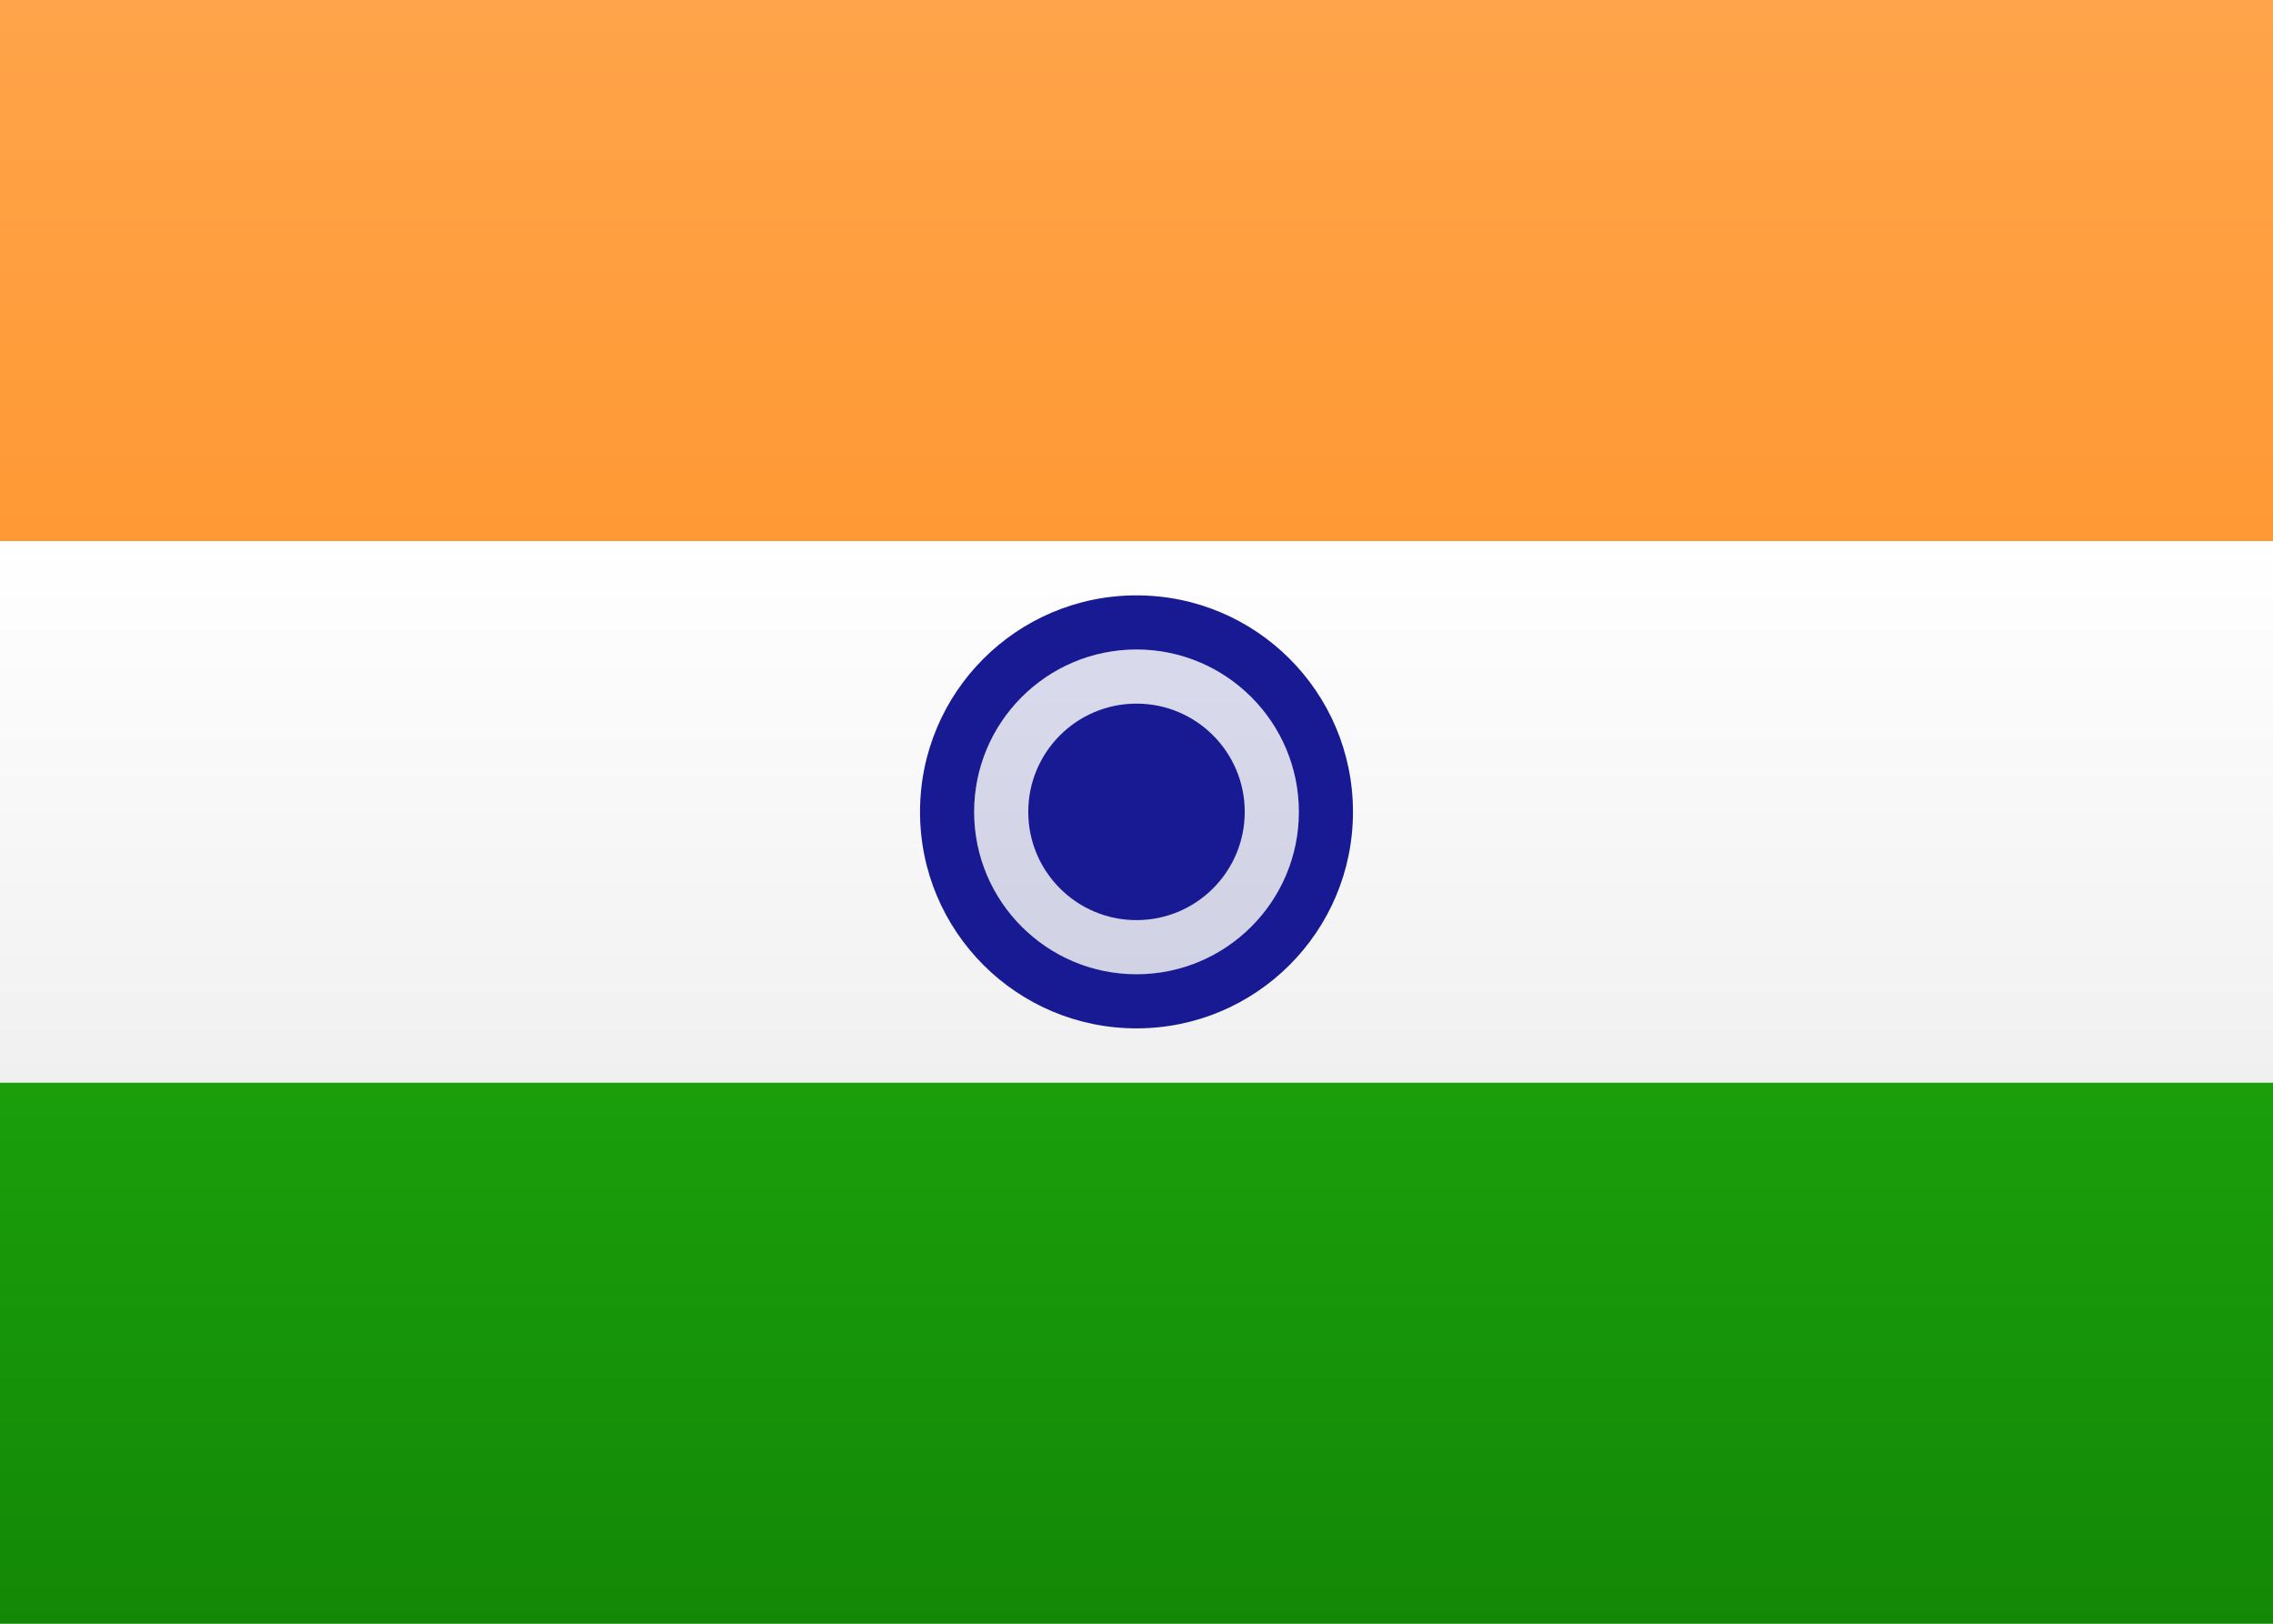
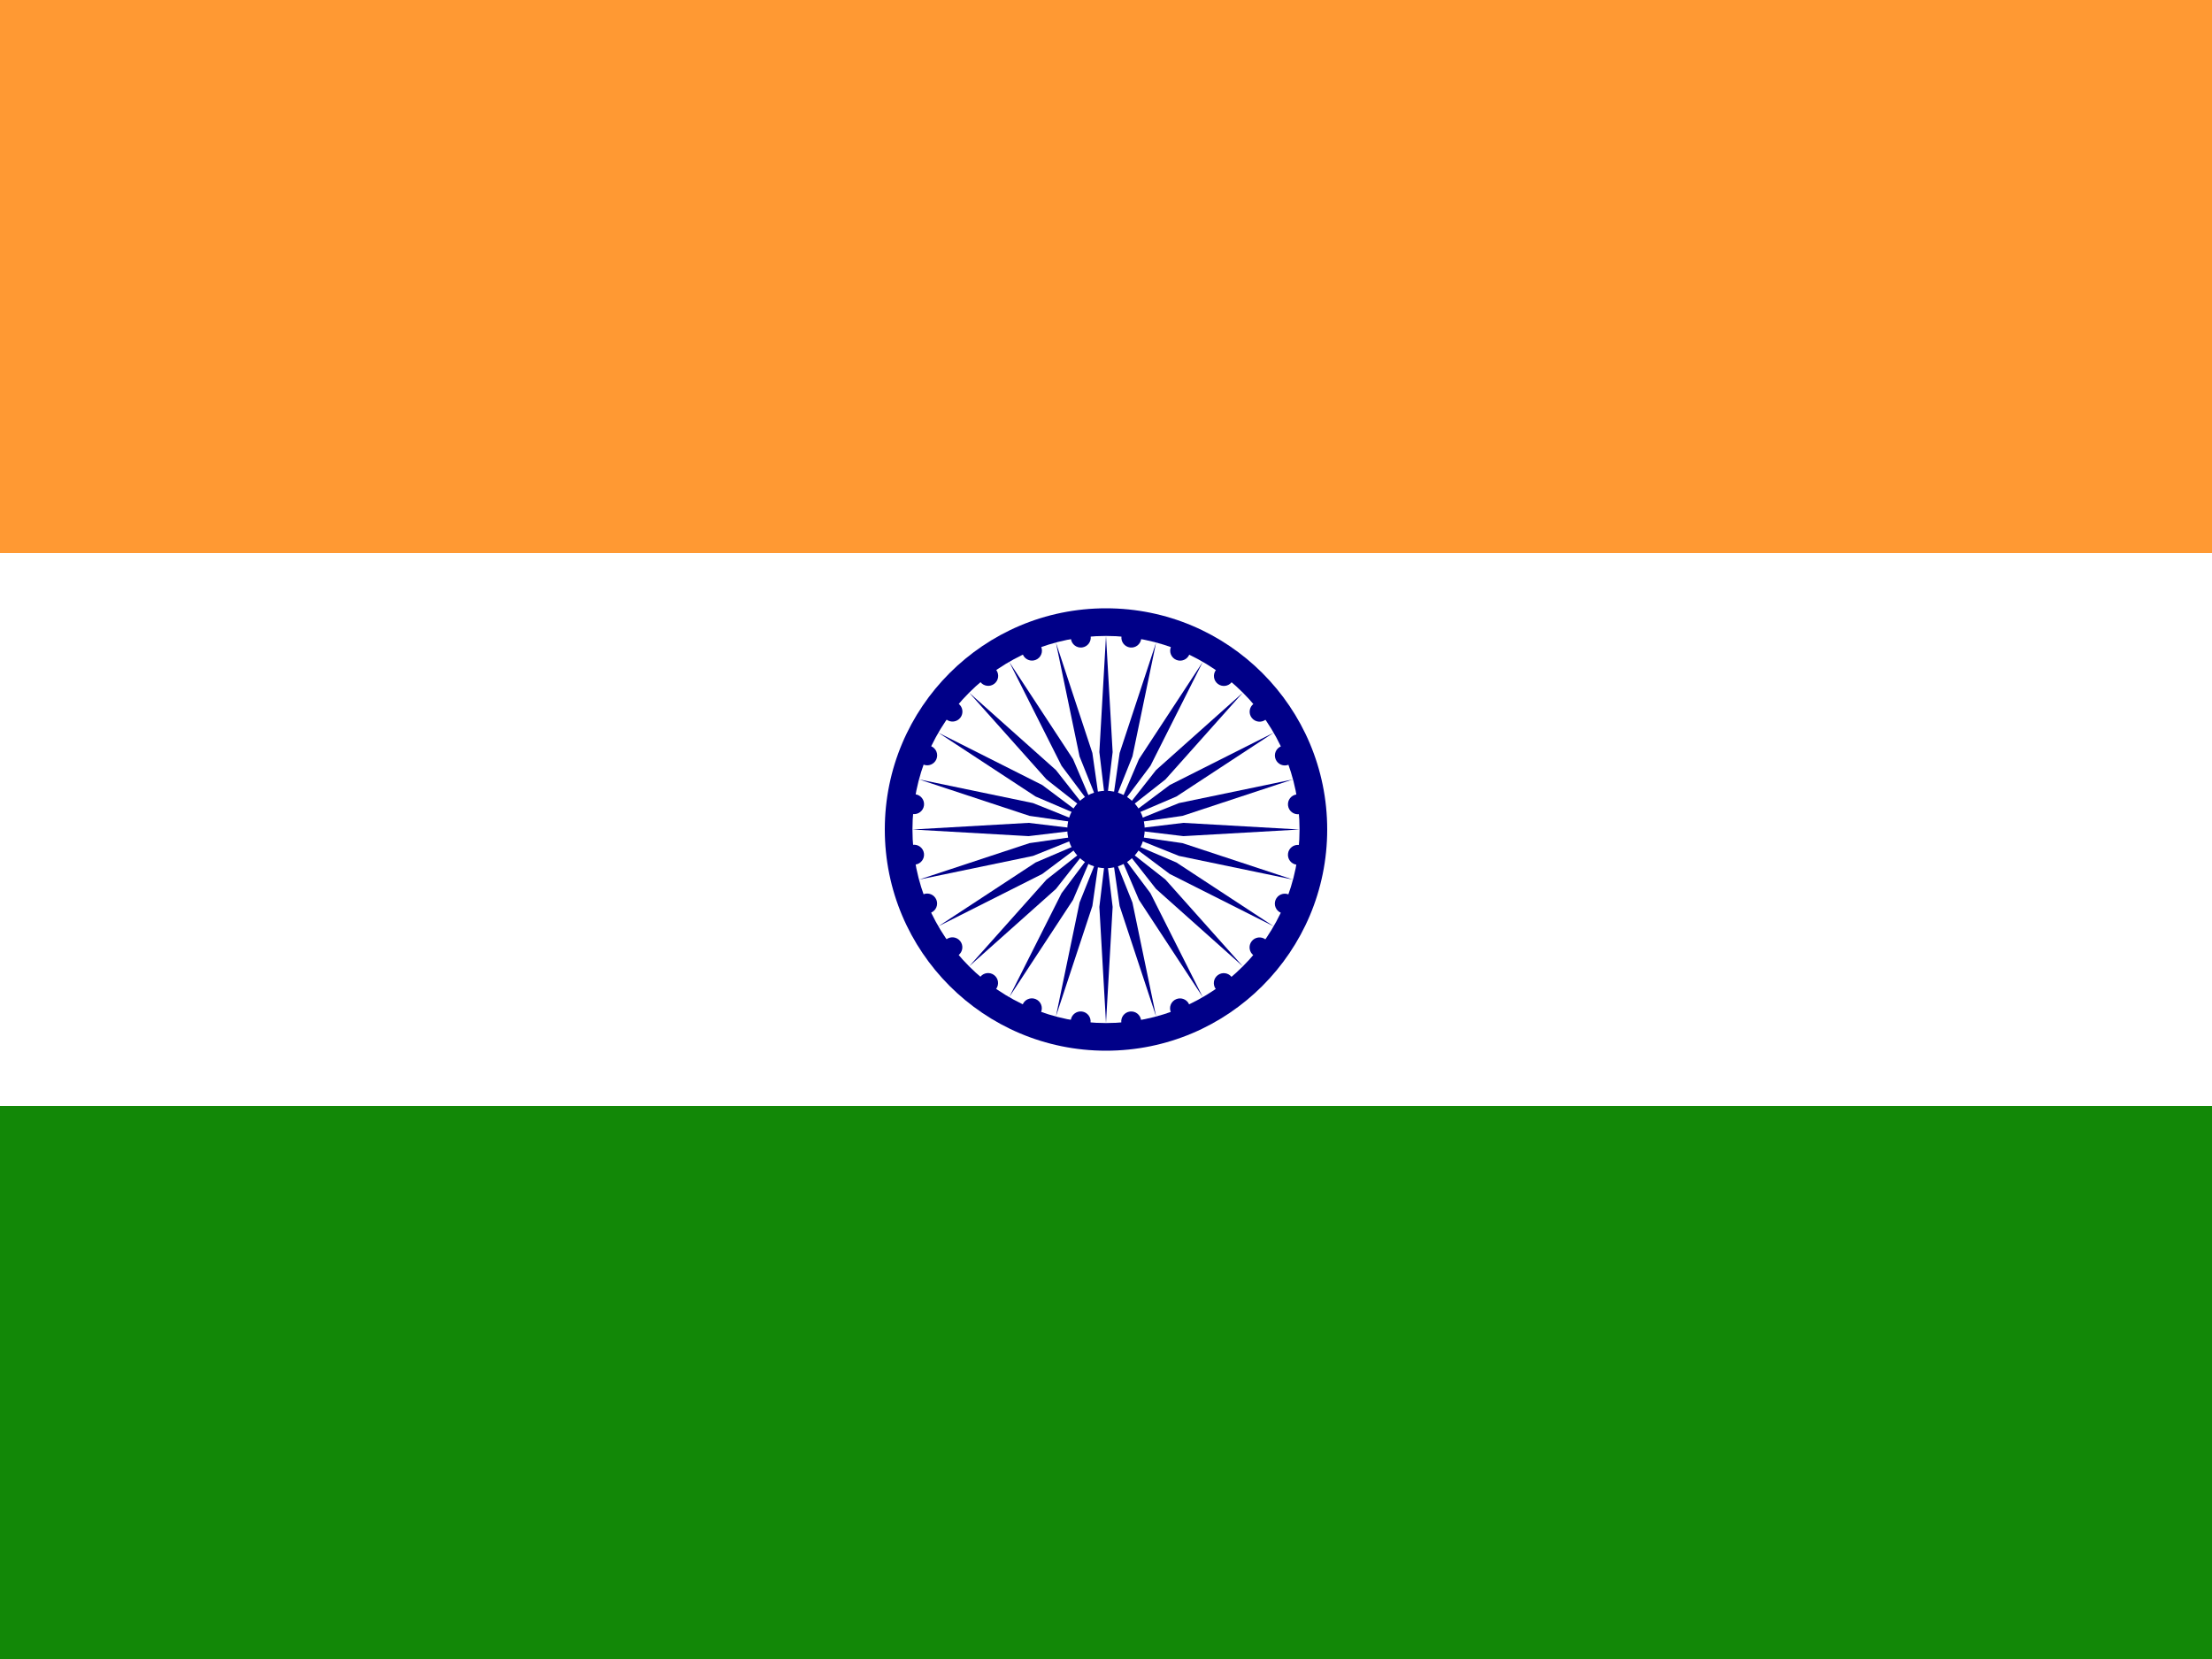
- <svg xmlns="http://www.w3.org/2000/svg" width="21px" height="15px" viewBox="0 0 21 15" version="1.1">
-   <defs>
-     <linearGradient x1="50%" y1="0%" x2="50%" y2="100%" id="linearGradient-1">
-       <stop stop-color="#FFFFFF" offset="0%" />
-       <stop stop-color="#F0F0F0" offset="100%" />
-     </linearGradient>
-     <linearGradient x1="50%" y1="0%" x2="50%" y2="100%" id="linearGradient-2">
-       <stop stop-color="#FFA44A" offset="0%" />
-       <stop stop-color="#FF9934" offset="100%" />
-     </linearGradient>
-     <linearGradient x1="50%" y1="0%" x2="50%" y2="100%" id="linearGradient-3">
-       <stop stop-color="#1A9F0B" offset="0%" />
-       <stop stop-color="#138806" offset="100%" />
-     </linearGradient>
-   </defs>
-   <g id="Symbols" stroke="none" stroke-width="1" fill="none" fill-rule="evenodd">
-     <g id="IN">
-       <rect id="FlagBackground" fill="url(#linearGradient-1)" x="0" y="0" width="21" height="15" />
-       <rect id="Rectangle-2" fill="url(#linearGradient-2)" x="0" y="0" width="21" height="5" />
-       <rect id="Rectangle-2" fill="url(#linearGradient-3)" x="0" y="10" width="21" height="5" />
-       <rect id="Rectangle-2" fill="url(#linearGradient-1)" x="0" y="5" width="21" height="5" />
-       <circle id="Oval-1" fill-opacity="0.15" fill="#181A93" cx="10.5" cy="7.5" r="1.5" />
-       <path d="M10.5,9.5 C9.395,9.5 8.5,8.605 8.5,7.5 C8.5,6.395 9.395,5.5 10.5,5.5 C11.605,5.5 12.5,6.395 12.5,7.5 C12.5,8.605 11.605,9.5 10.5,9.5 Z M10.5,9 C11.328,9 12,8.328 12,7.5 C12,6.672 11.328,6 10.5,6 C9.672,6 9,6.672 9,7.5 C9,8.328 9.672,9 10.5,9 Z" id="Oval-1" fill="#181A93" fill-rule="nonzero" />
-       <circle id="Oval-8" fill="#181A93" cx="10.5" cy="7.5" r="1" />
+ <svg xmlns="http://www.w3.org/2000/svg" xmlns:xlink="http://www.w3.org/1999/xlink" id="flag-icons-in" viewBox="0 0 640 480">
+   <path fill="#f93" d="M0 0h640v160H0z" />
+   <path fill="#fff" d="M0 160h640v160H0z" />
+   <path fill="#128807" d="M0 320h640v160H0z" />
+   <g transform="matrix(3.2 0 0 3.2 320 240)">
+     <circle r="20" fill="#008" />
+     <circle r="17.5" fill="#fff" />
+     <circle r="3.5" fill="#008" />
+     <g id="in-d">
+       <g id="in-c">
+         <g id="in-b">
+           <g id="in-a" fill="#008">
+             <circle r=".9" transform="rotate(7.5 -8.8 133.5)" />
+             <path d="M0 17.5.6 7 0 2l-.6 5z" />
+           </g>
+           <use xlink:href="#in-a" width="100%" height="100%" transform="rotate(15)" />
+         </g>
+         <use xlink:href="#in-b" width="100%" height="100%" transform="rotate(30)" />
+       </g>
+       <use xlink:href="#in-c" width="100%" height="100%" transform="rotate(60)" />
    </g>
+     <use xlink:href="#in-d" width="100%" height="100%" transform="rotate(120)" />
+     <use xlink:href="#in-d" width="100%" height="100%" transform="rotate(-120)" />
  </g>
</svg>
